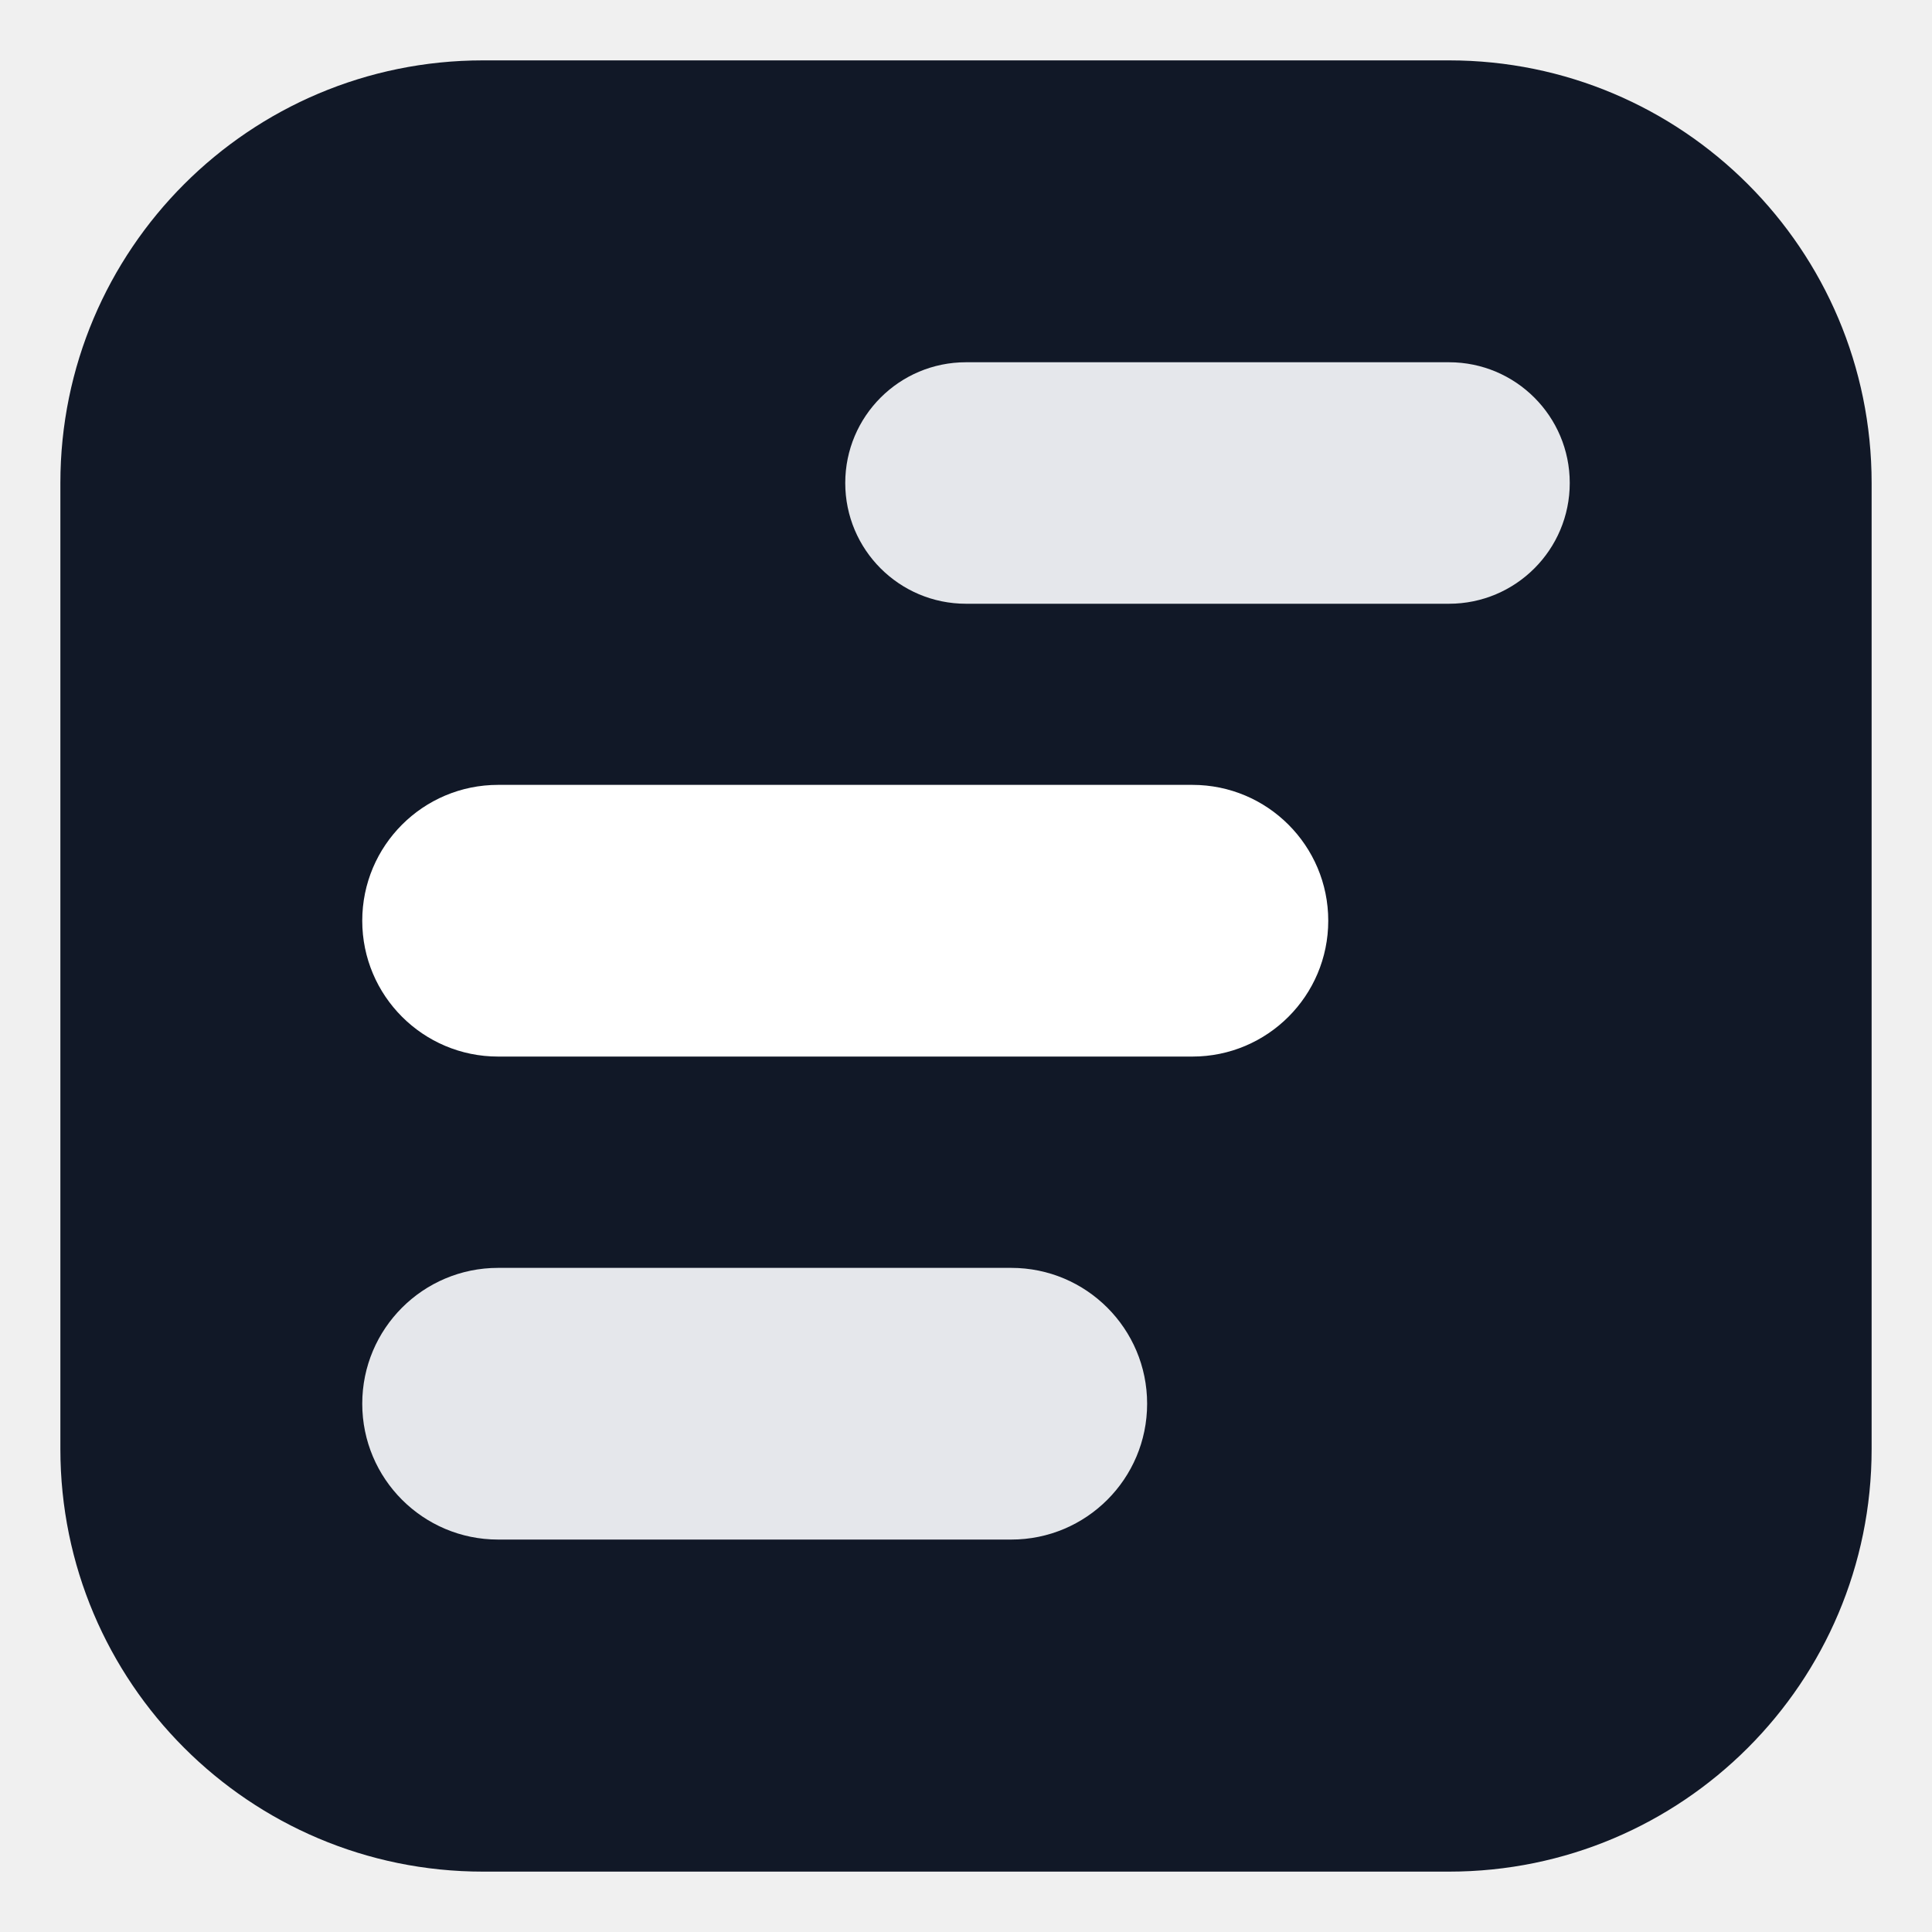
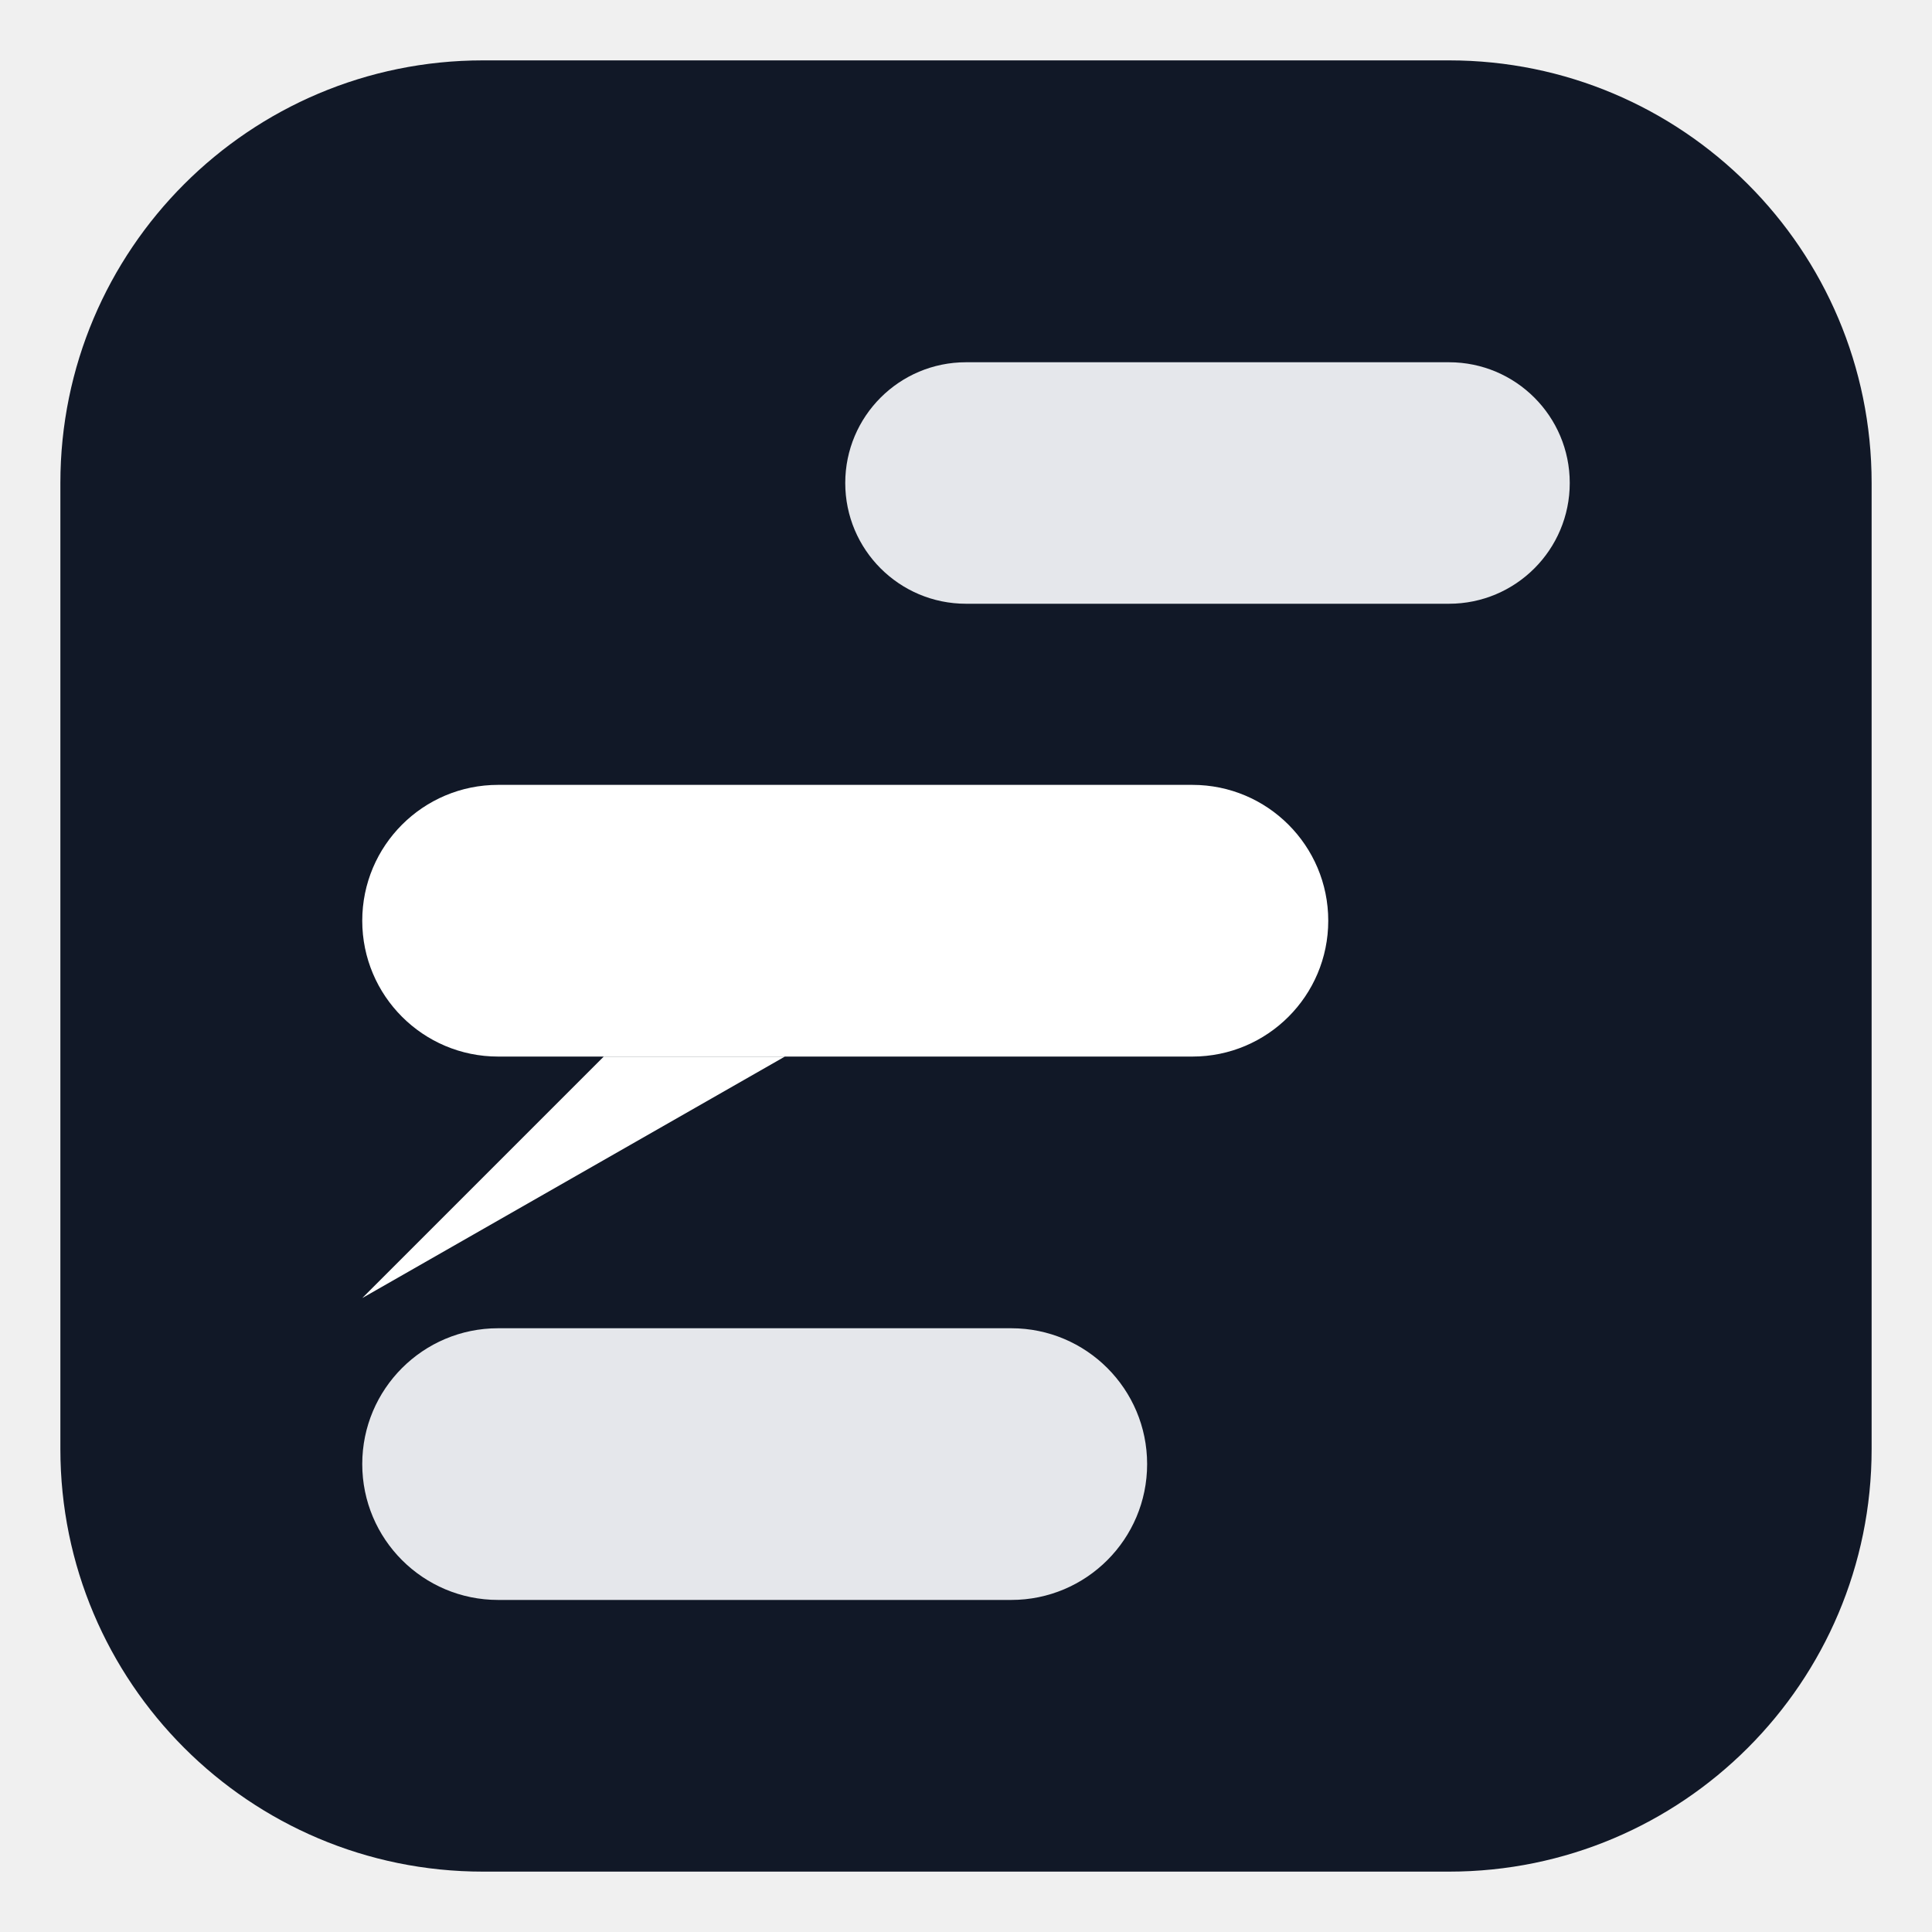
<svg xmlns="http://www.w3.org/2000/svg" width="128" height="128" viewBox="0 0 128 128" fill="none">
  <rect x="4" y="4" width="120" height="120" rx="28" fill="#111827" />
  <rect x="56" y="24" width="48" height="16" rx="8" fill="#e5e7eb" />
-   <path d="M33 52h46a9 9 0 0 1 9 9 9 9 0 0 1-9 9H44l-16 12 16 -12h-11a9 9 0 0 1-9-9 9 9 0 0 1 9-9z" fill="#fff" />
-   <rect x="24" y="84" width="52" height="18" rx="9" fill="#e5e7eb" />
+   <rect x="24" y="52" width="64" height="18" rx="9" fill="#fff" />
+   <polygon points="40,70 24,86 52,70" fill="#fff" />
+   <rect x="24" y="88" width="52" height="18" rx="9" fill="#e5e7eb" />
</svg>
